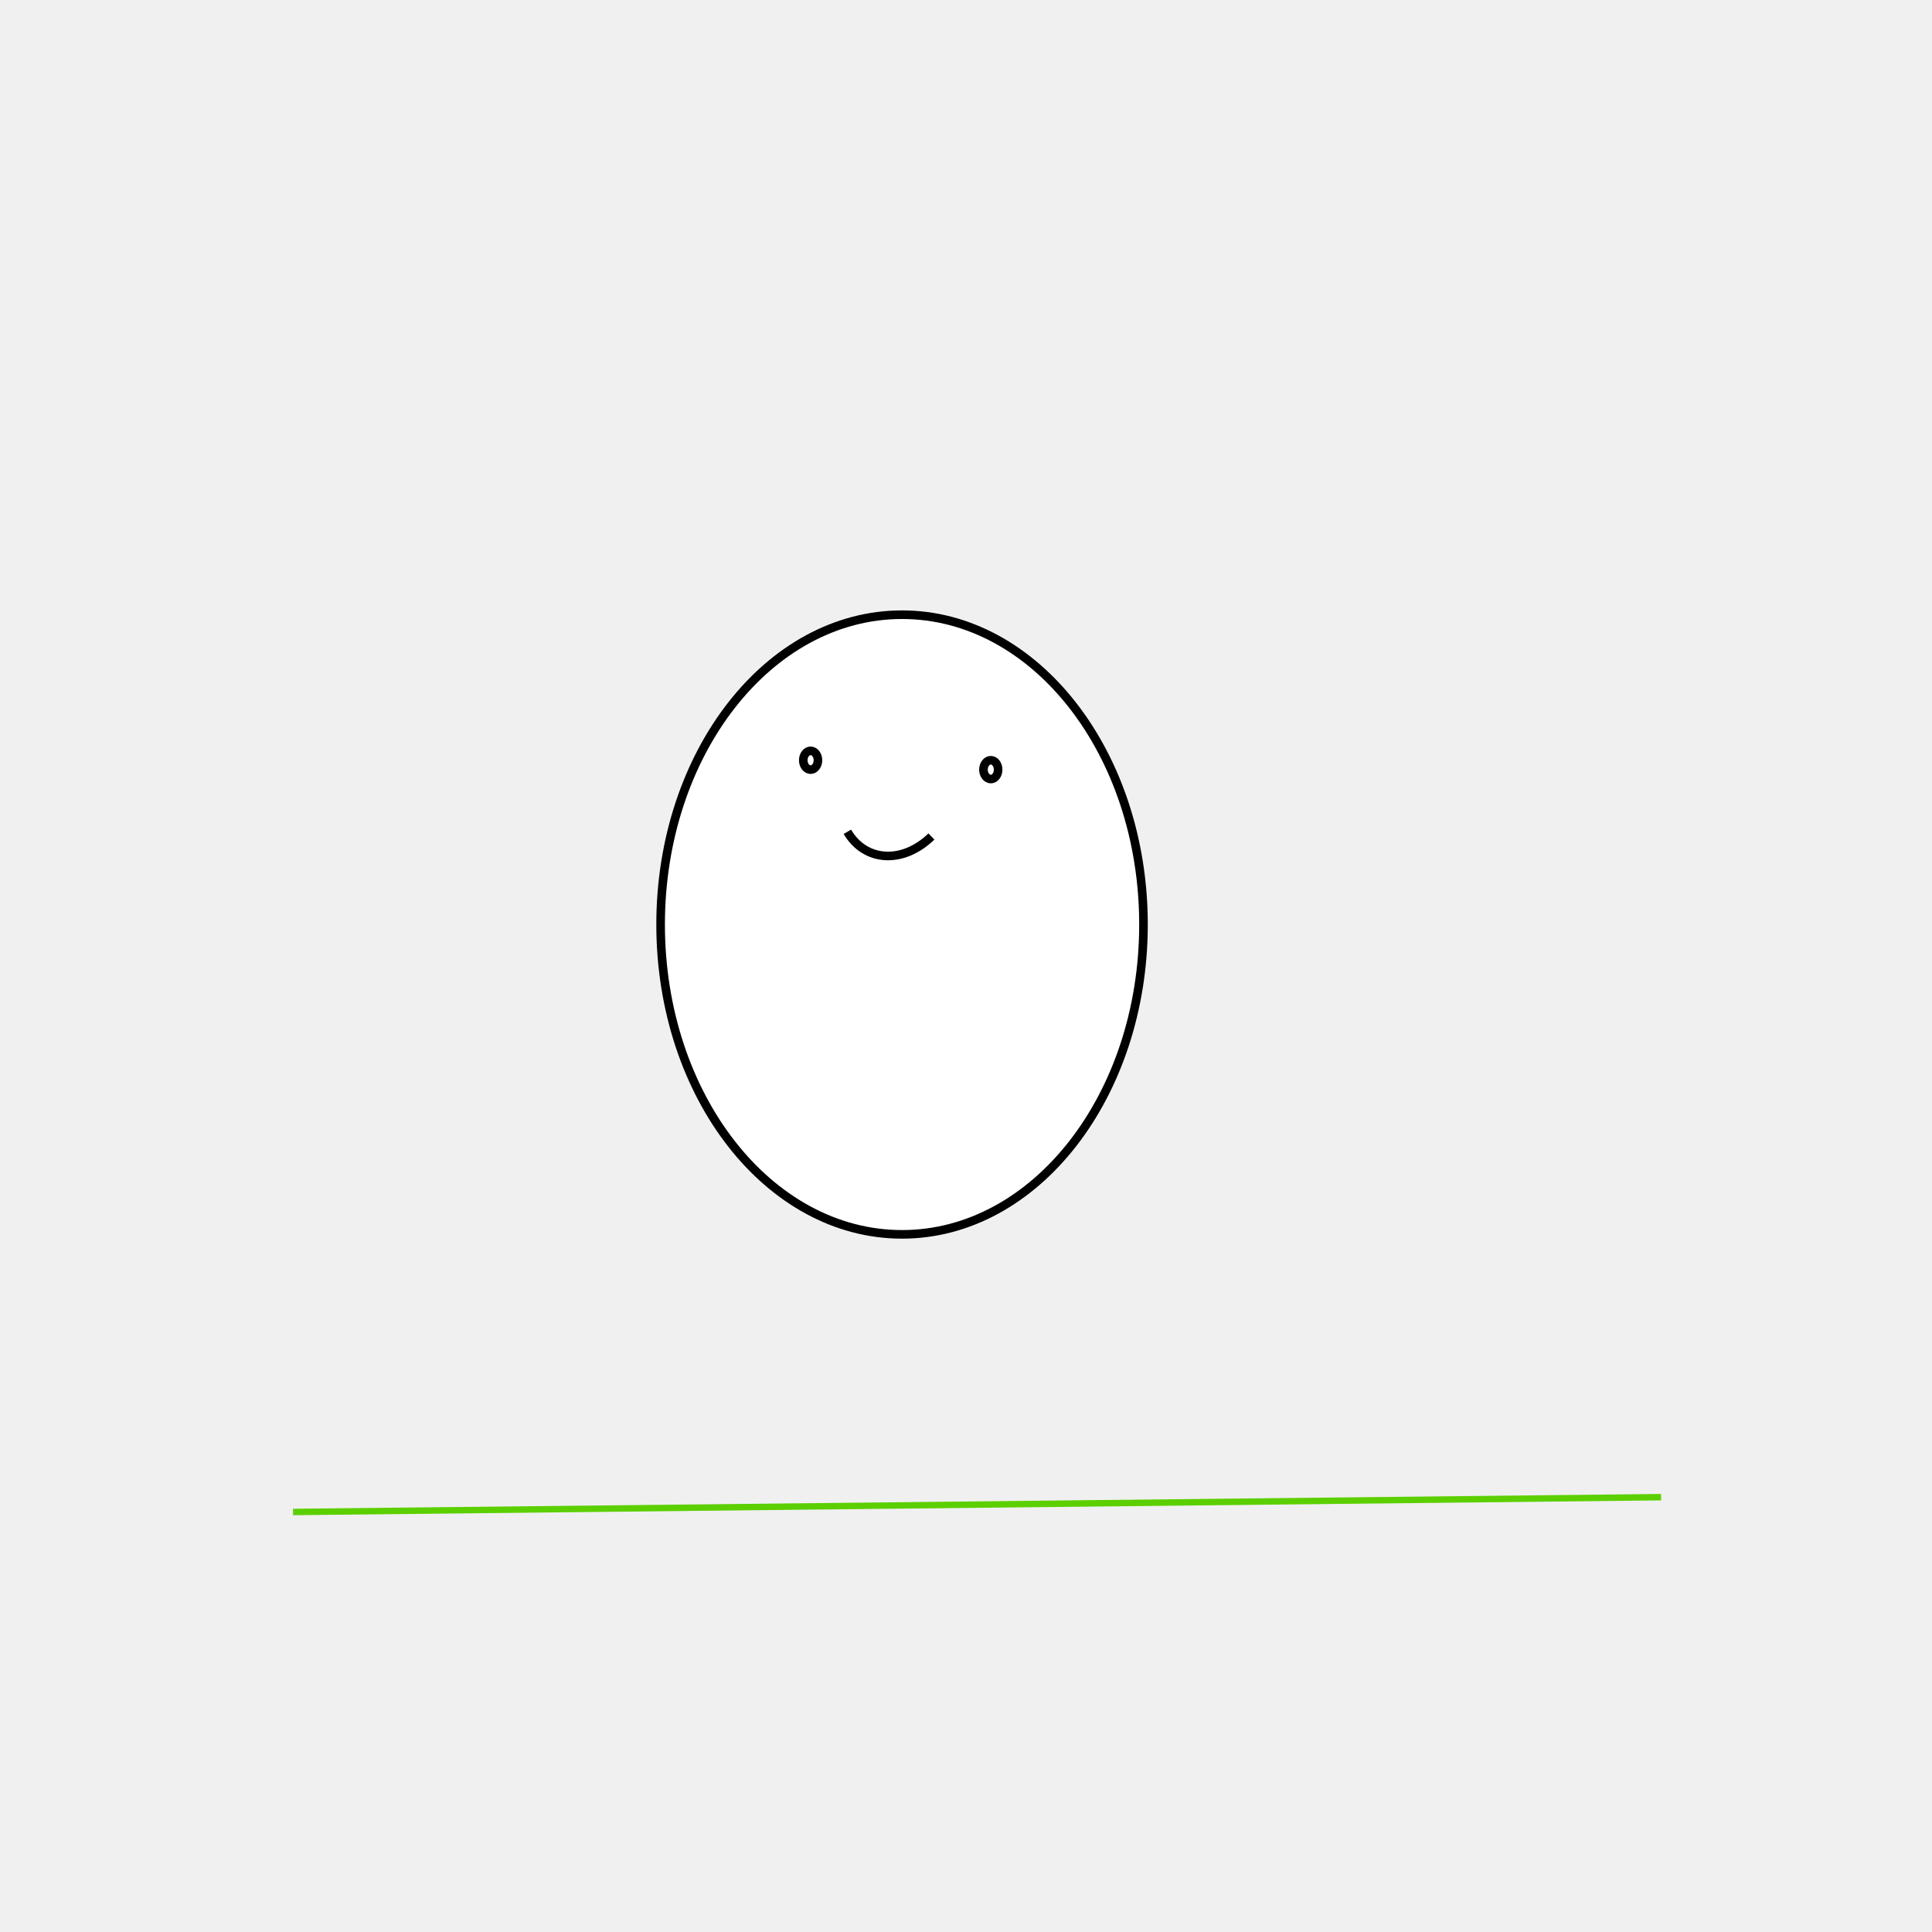
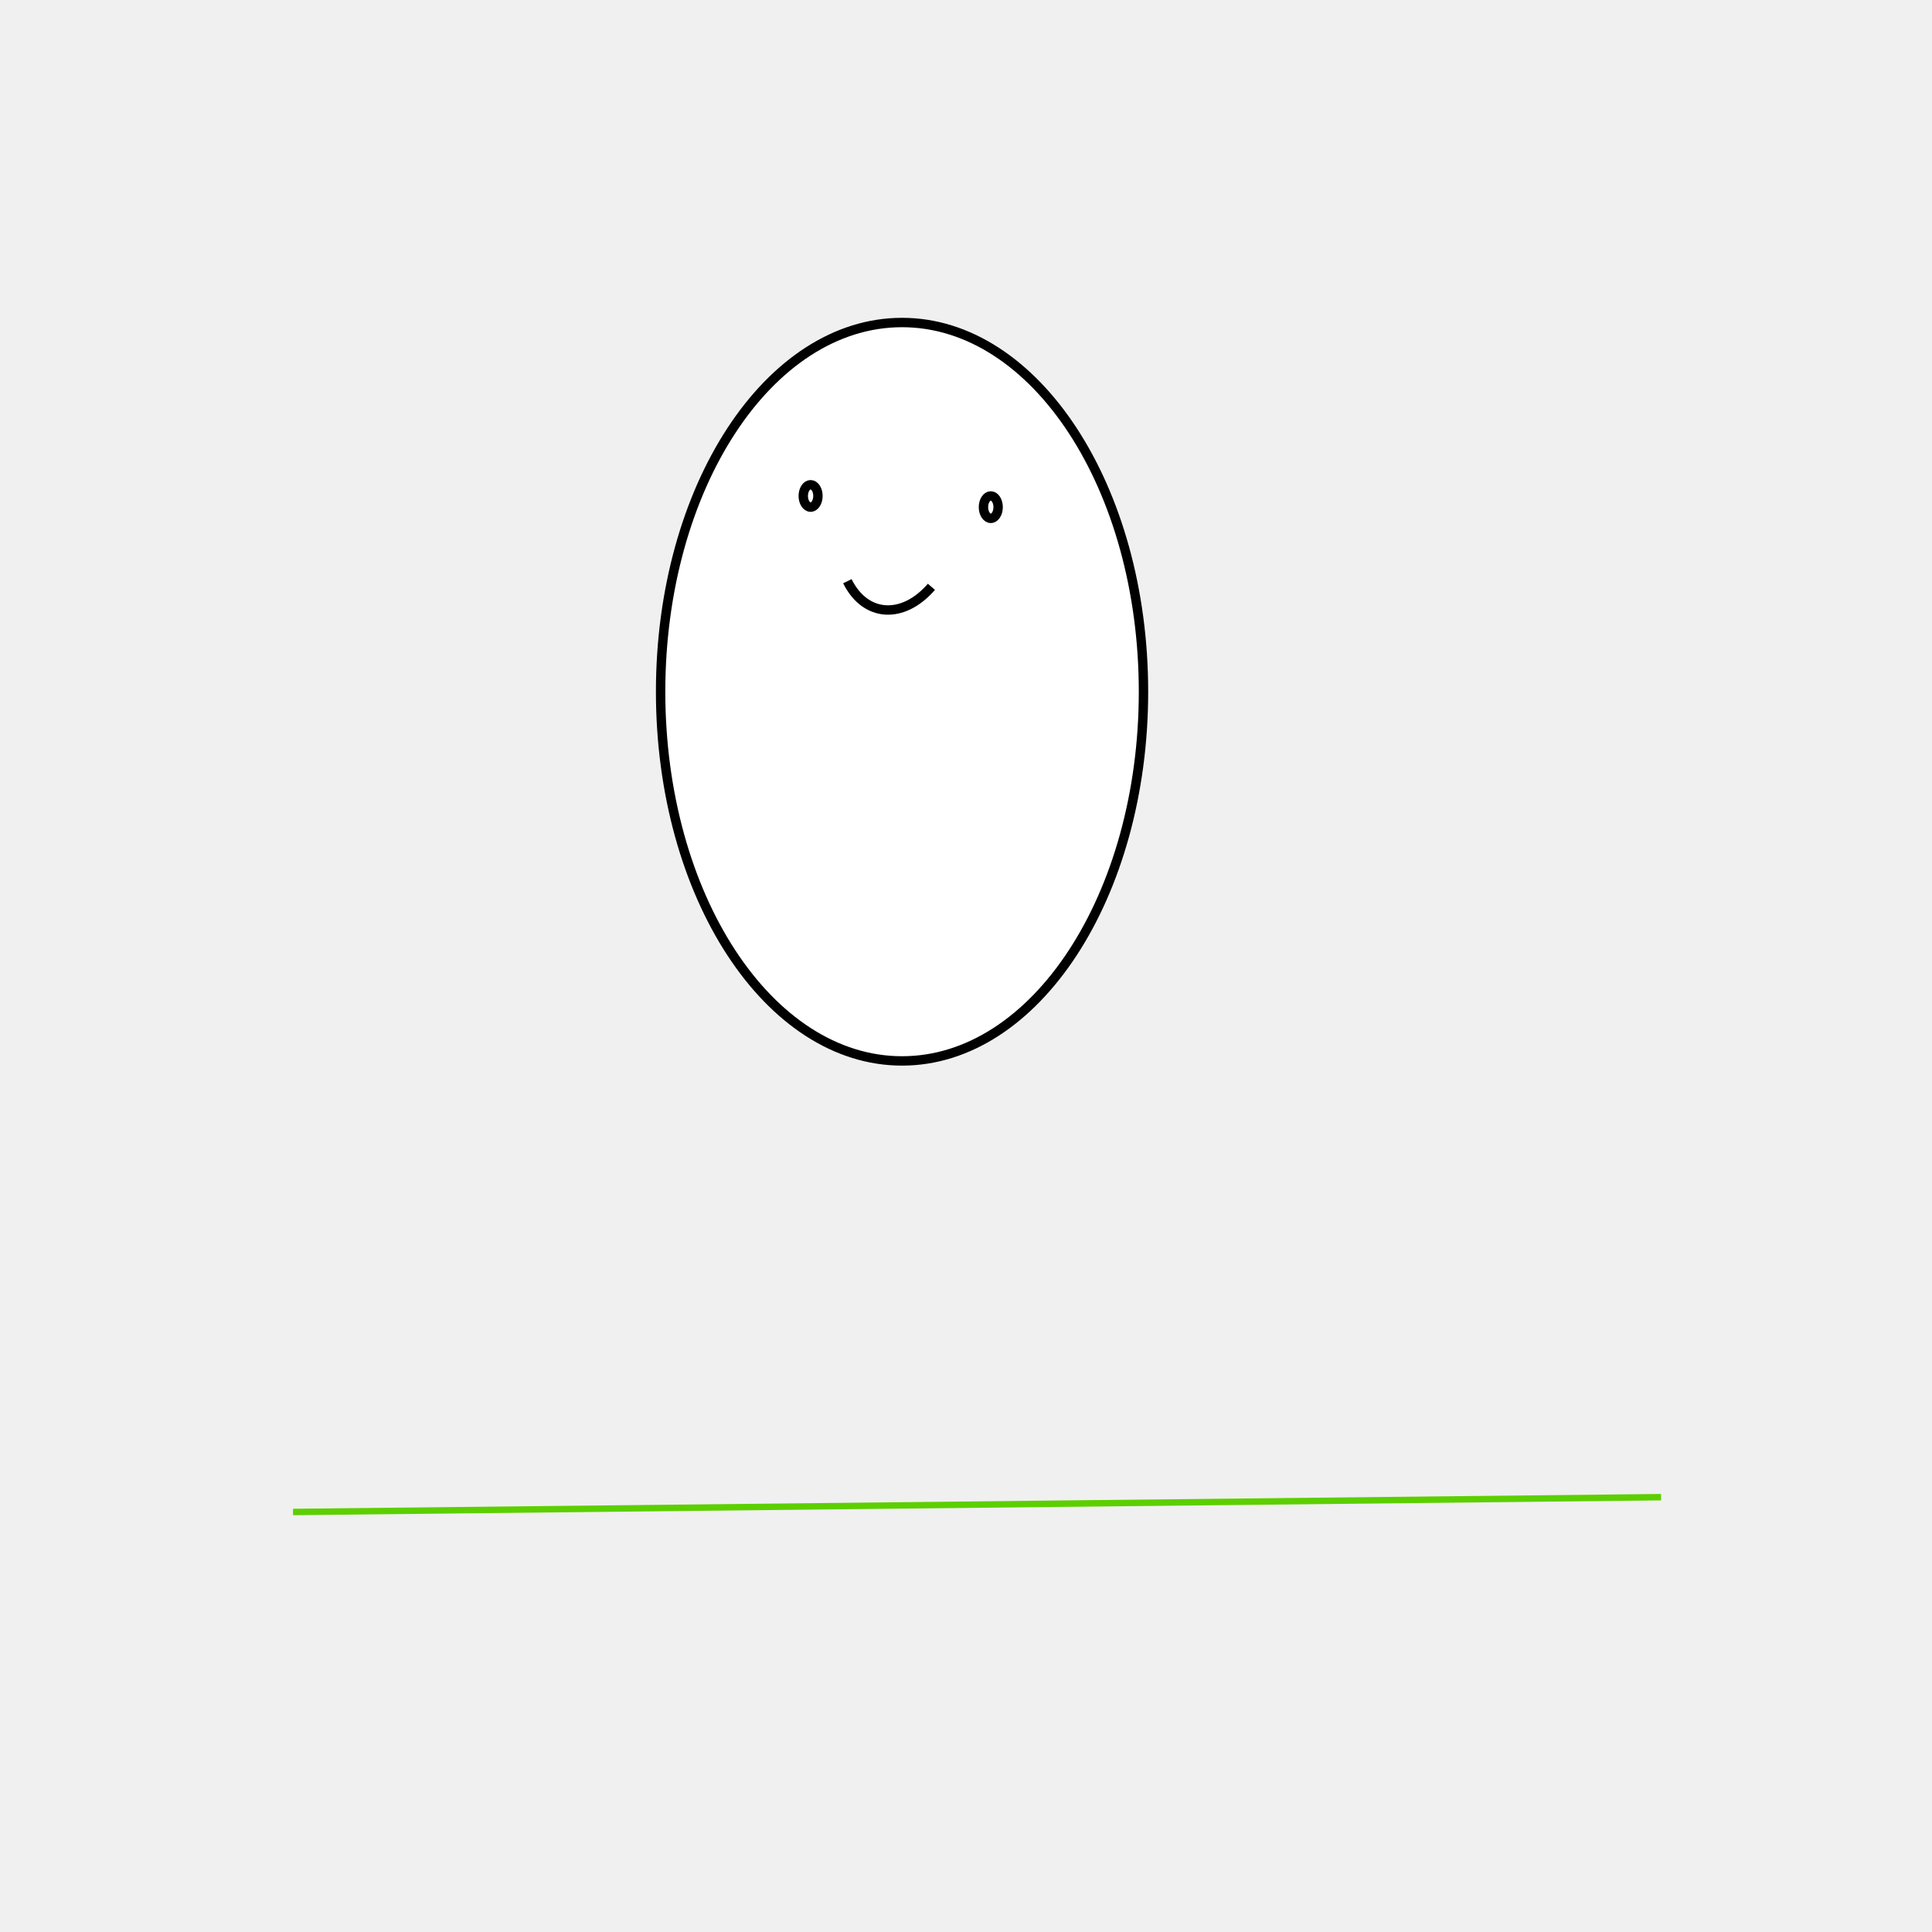
<svg xmlns="http://www.w3.org/2000/svg" version="1.1" id="Layer_1" x="0px" y="0px" viewBox="0 0 300 300" style="enable-background:new 0 0 300 300;" xml:space="preserve">
  <style type="text/css">
- 	.st0{fill:#17FF17;stroke:#5CCF00;stroke-miterlimit:10;}
+ 	.st0{fill:none;stroke:#5CCF00;stroke-miterlimit:10;}
	.st1{fill:none;}
- 	.st2{fill:#FFFFFF;stroke:#000000;stroke-width:1.335;stroke-miterlimit:10;}
- 	.st3{fill:none;stroke:#000000;stroke-width:1.335;stroke-miterlimit:10;}
+ 	.st2{fill:#FFFFFF;stroke:#000000;stroke-width:1.458;stroke-miterlimit:10;}
+ 	.st3{fill:none;stroke:#000000;stroke-width:1.458;stroke-miterlimit:10;}
</style>
  <line class="st0" x1="45.5" y1="234.78" x2="257.93" y2="232.48" />
  <path class="st1" d="M150.67,104.34c-16.12,0-29.78,9.46-34.53,22.55c5.25,2.77,11.57,5.97,19.11,8.82  c20.55,7.76,37.64-0.52,50.36-7.59C181.29,114.39,167.29,104.34,150.67,104.34z" />
-   <ellipse class="st2" cx="140.07" cy="143.56" rx="37.49" ry="48.11" />
-   <ellipse class="st2" cx="125.87" cy="118.05" rx="1.14" ry="1.46" />
-   <ellipse class="st2" cx="153.85" cy="119.51" rx="1.14" ry="1.46" />
-   <path class="st3" d="M131.58,129.16c2.77,4.71,8.61,5.03,13.05,0.73" />
+   <ellipse class="st2" cx="140.07" cy="107.41" rx="37.49" ry="57.33" />
+   <ellipse class="st2" cx="125.87" cy="77.01" rx="1.14" ry="1.74" />
+   <ellipse class="st2" cx="153.85" cy="78.75" rx="1.14" ry="1.74" />
+   <path class="st3" d="M131.58,90.25c2.77,5.61,8.61,5.99,13.05,0.87" />
</svg>
